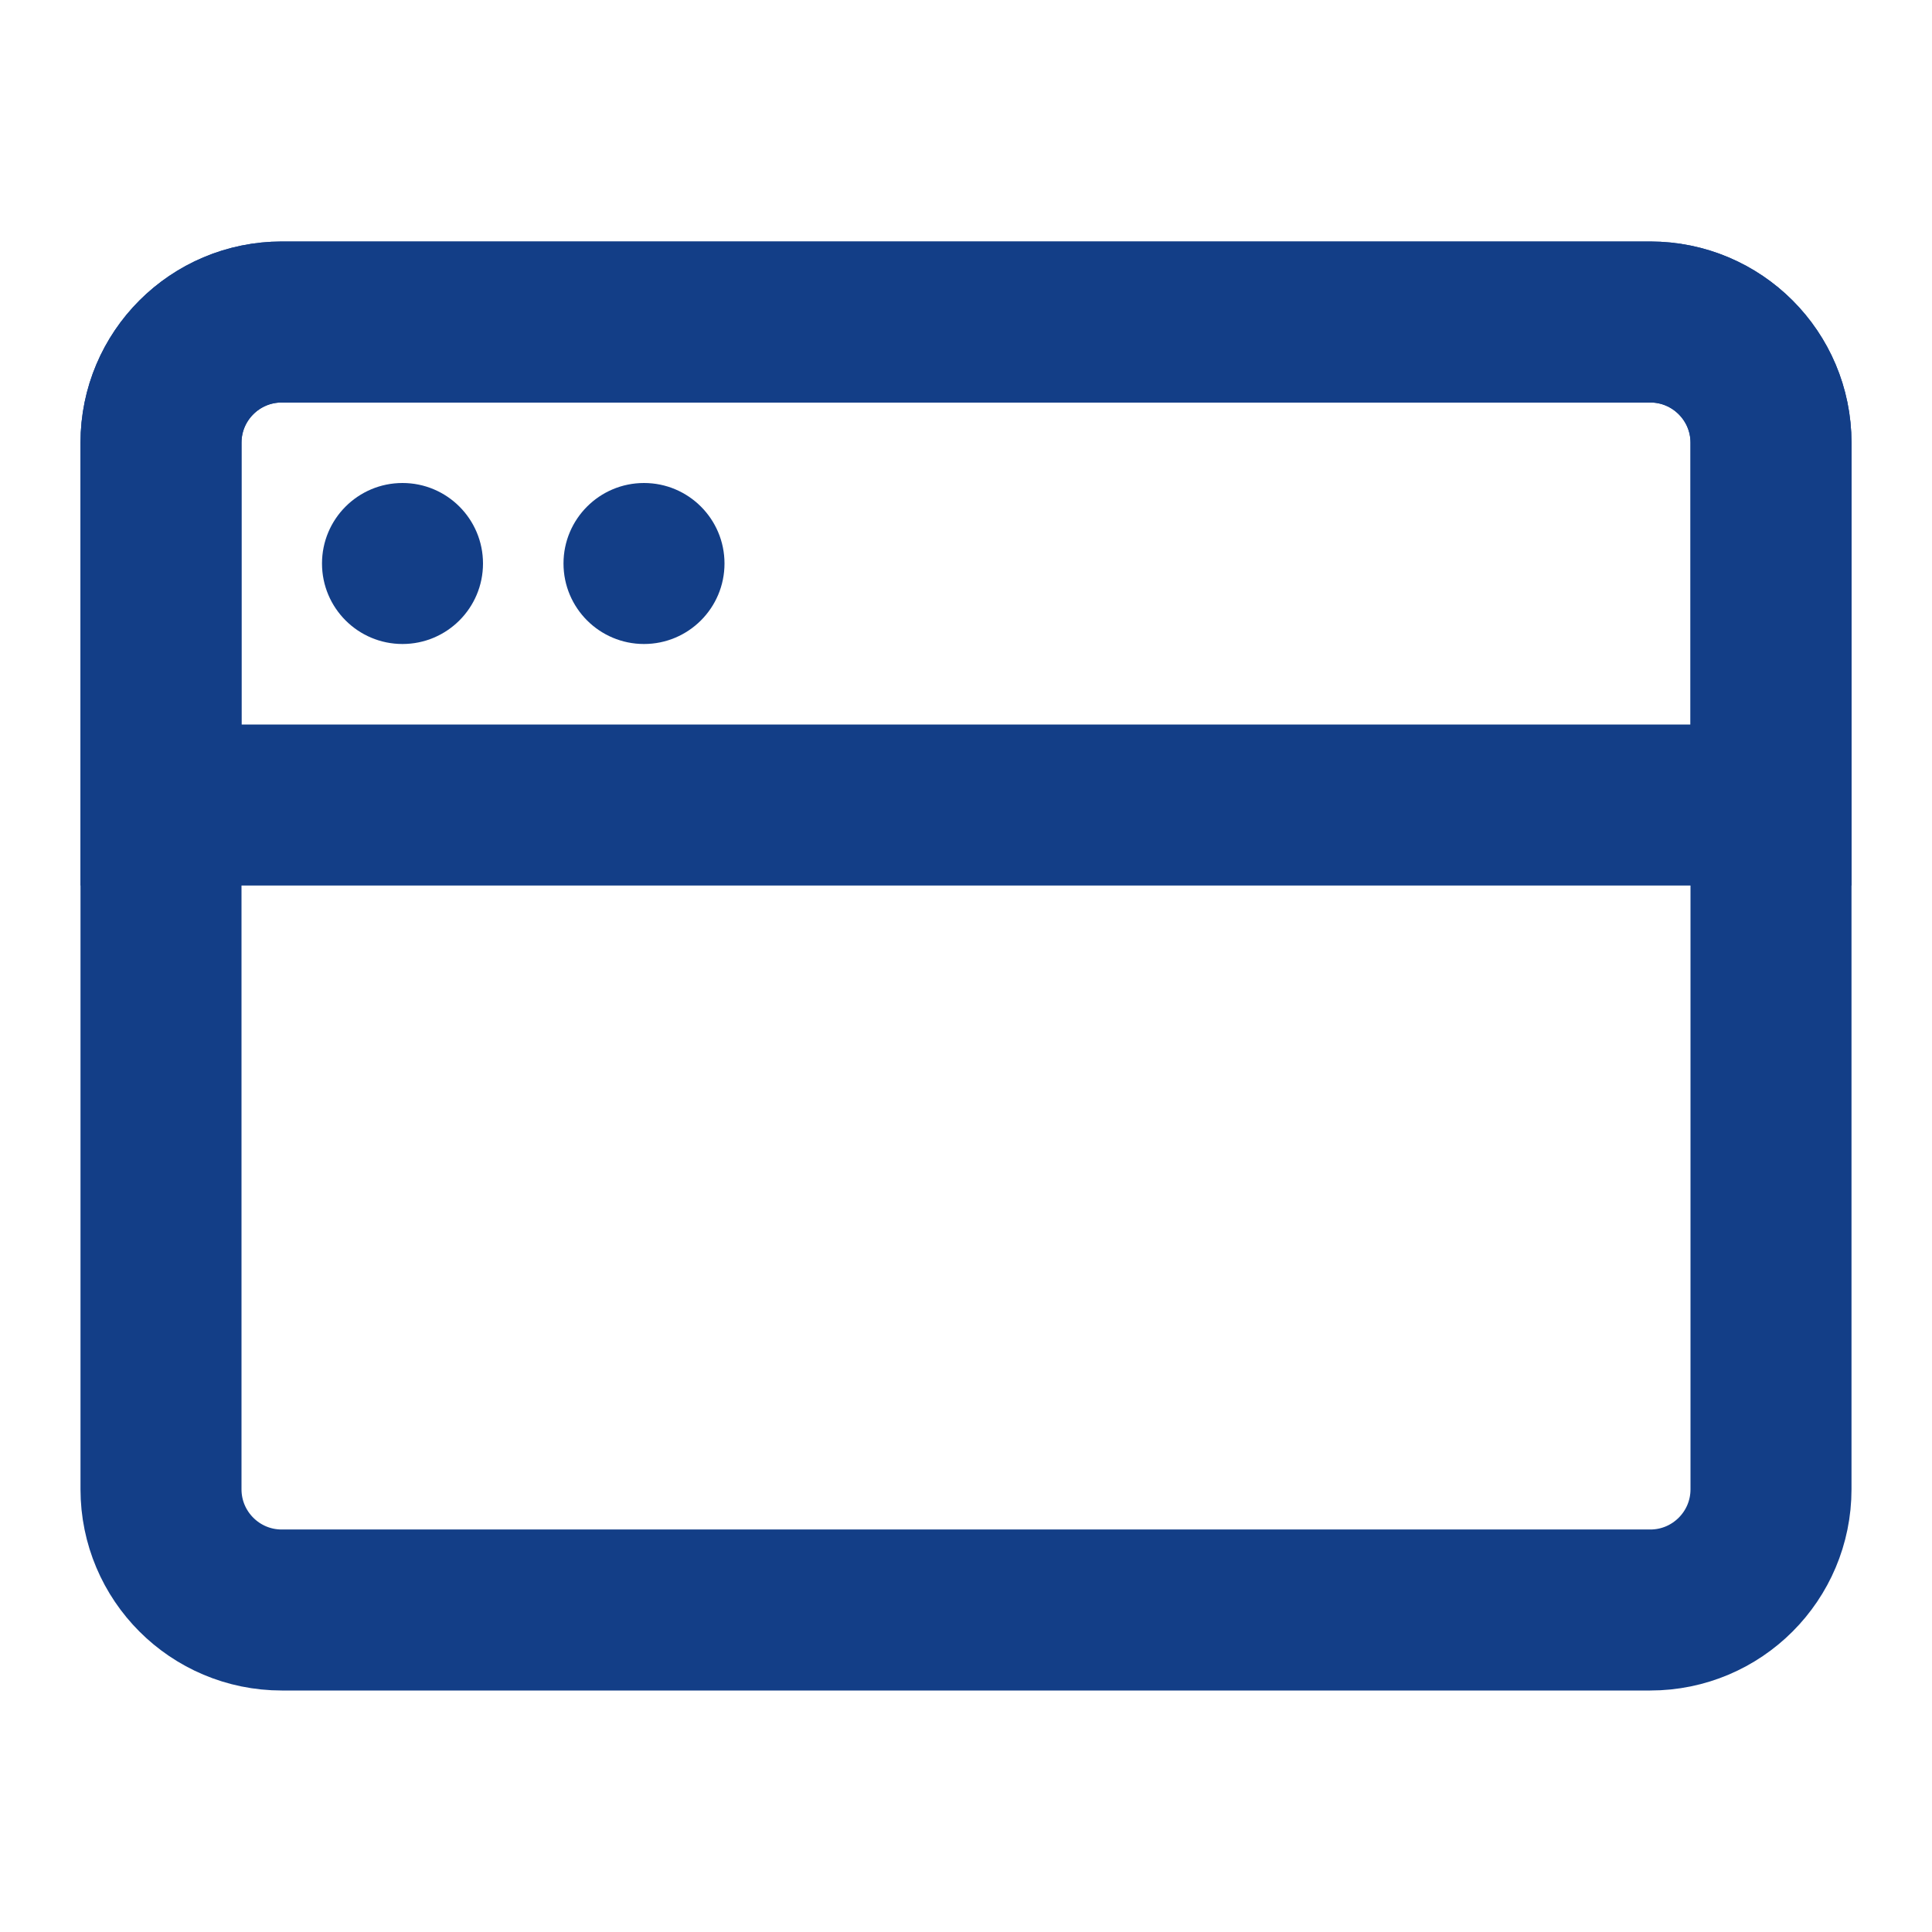
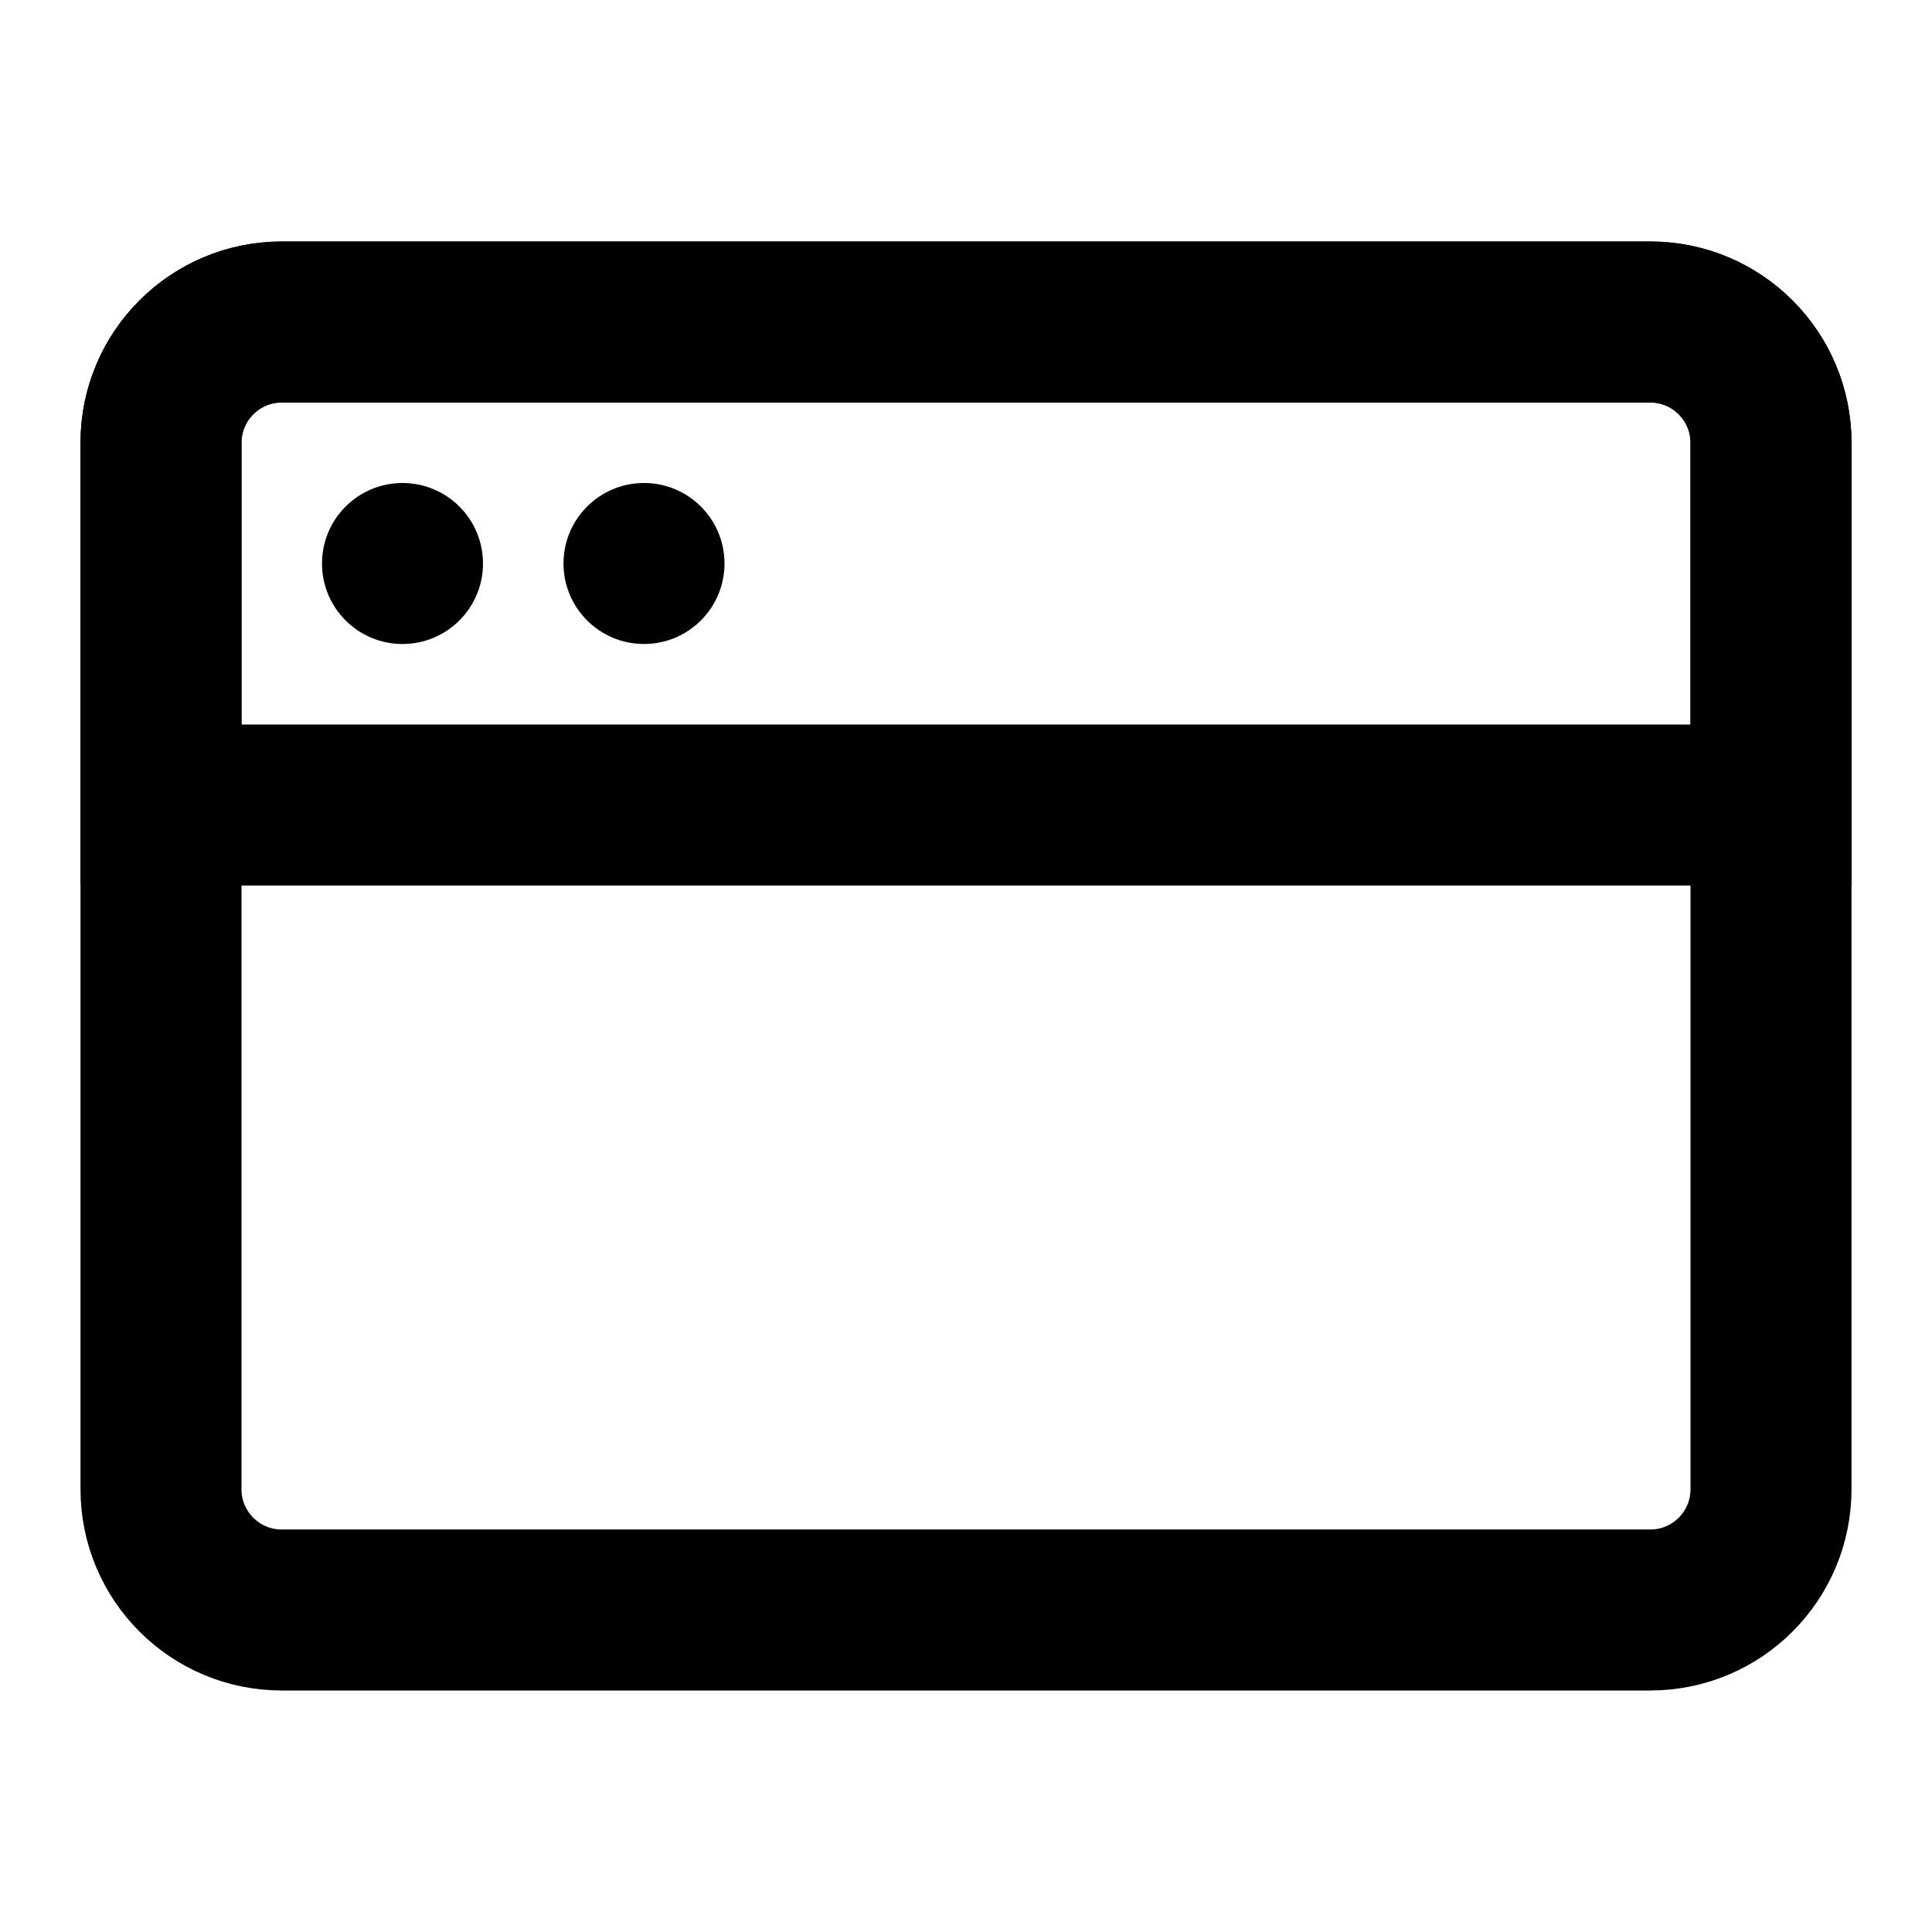
<svg xmlns="http://www.w3.org/2000/svg" width="24" height="24" viewBox="0 0 48 48" fill="none">
-   <rect x="4" y="8" width="40" height="32" rx="3" stroke="#133e87" stroke-width="4" stroke-linejoin="round" />
-   <path d="M4 11C4 9.343 5.343 8 7 8H41C42.657 8 44 9.343 44 11V20H4V11Z" fill="none" stroke="#133e87" stroke-width="4" />
-   <circle r="2" transform="matrix(-1.31134e-07 -1 -1 1.31134e-07 10 14)" fill="#133e87" />
-   <circle r="2" transform="matrix(-1.31134e-07 -1 -1 1.31134e-07 16 14)" fill="#133e87" />
+   <rect x="4" y="8" width="40" height="32" rx="3" stroke="currentColor" stroke-width="4" stroke-linejoin="round" />
+   <path d="M4 11C4 9.343 5.343 8 7 8H41C42.657 8 44 9.343 44 11V20H4V11Z" fill="none" stroke="currentColor" stroke-width="4" />
+   <circle r="2" transform="matrix(-1.31134e-07 -1 -1 1.31134e-07 10 14)" fill="currentColor" />
+   <circle r="2" transform="matrix(-1.31134e-07 -1 -1 1.31134e-07 16 14)" fill="currentColor" />
</svg>
